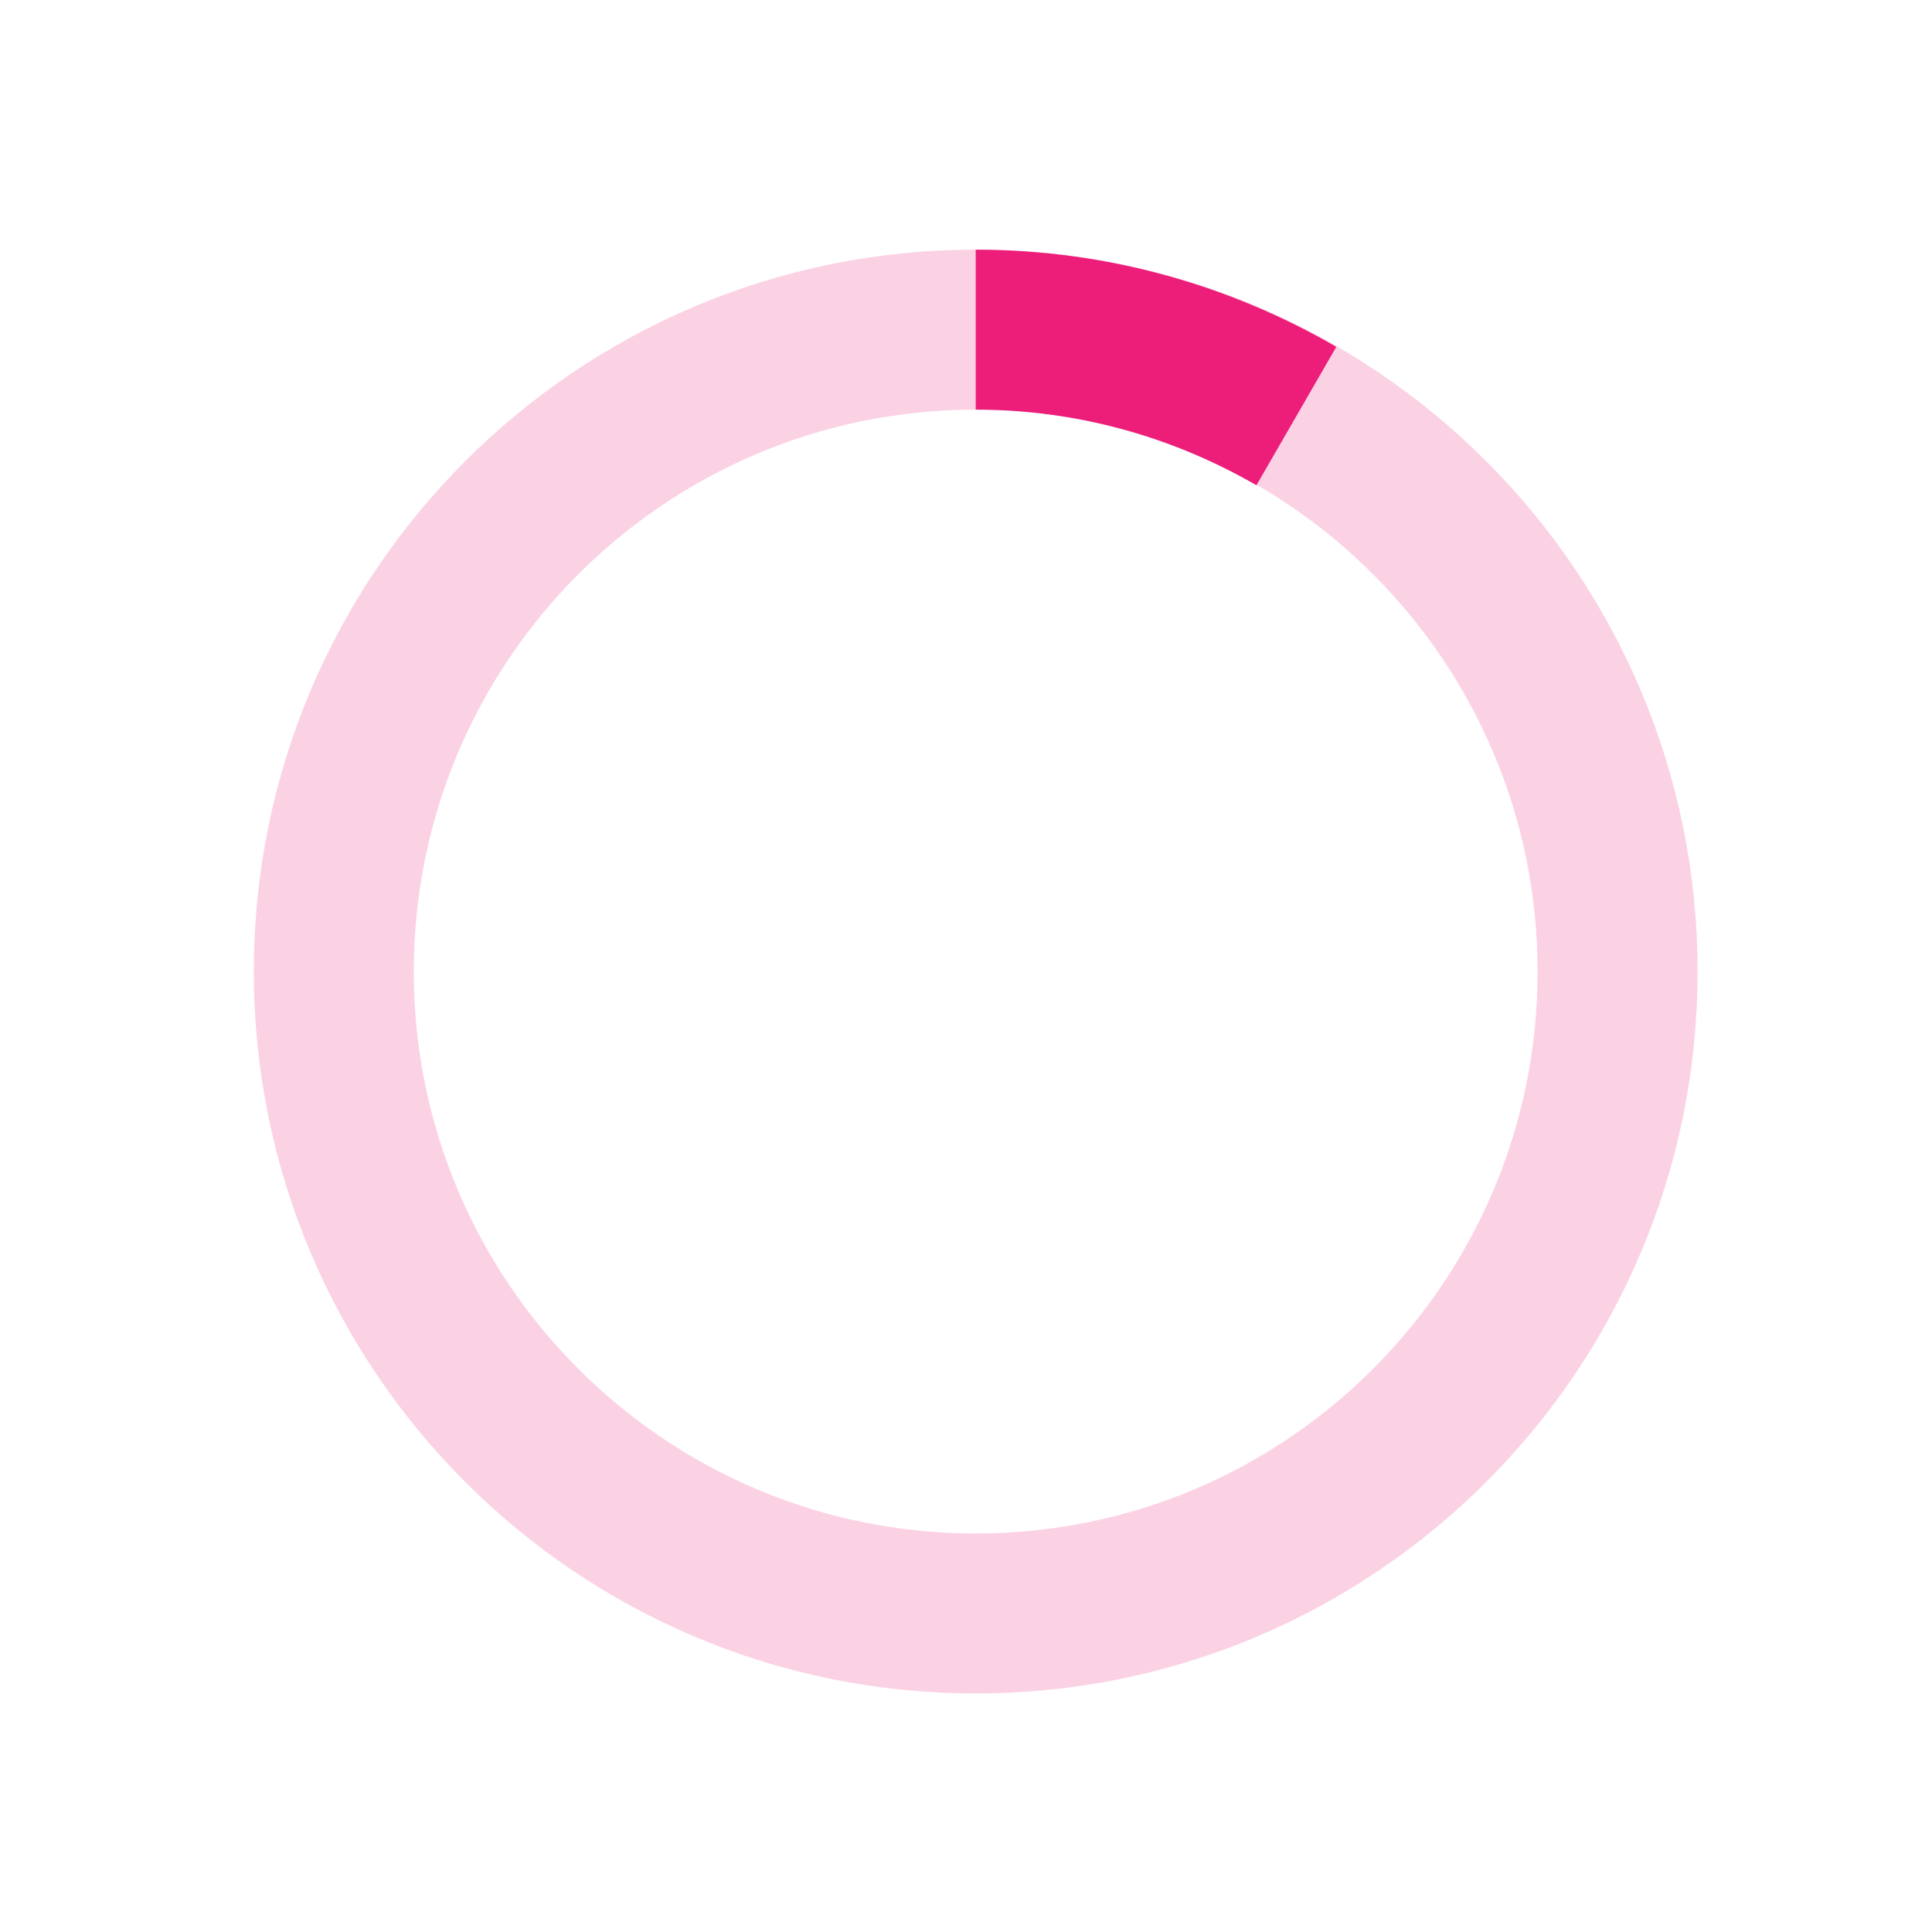
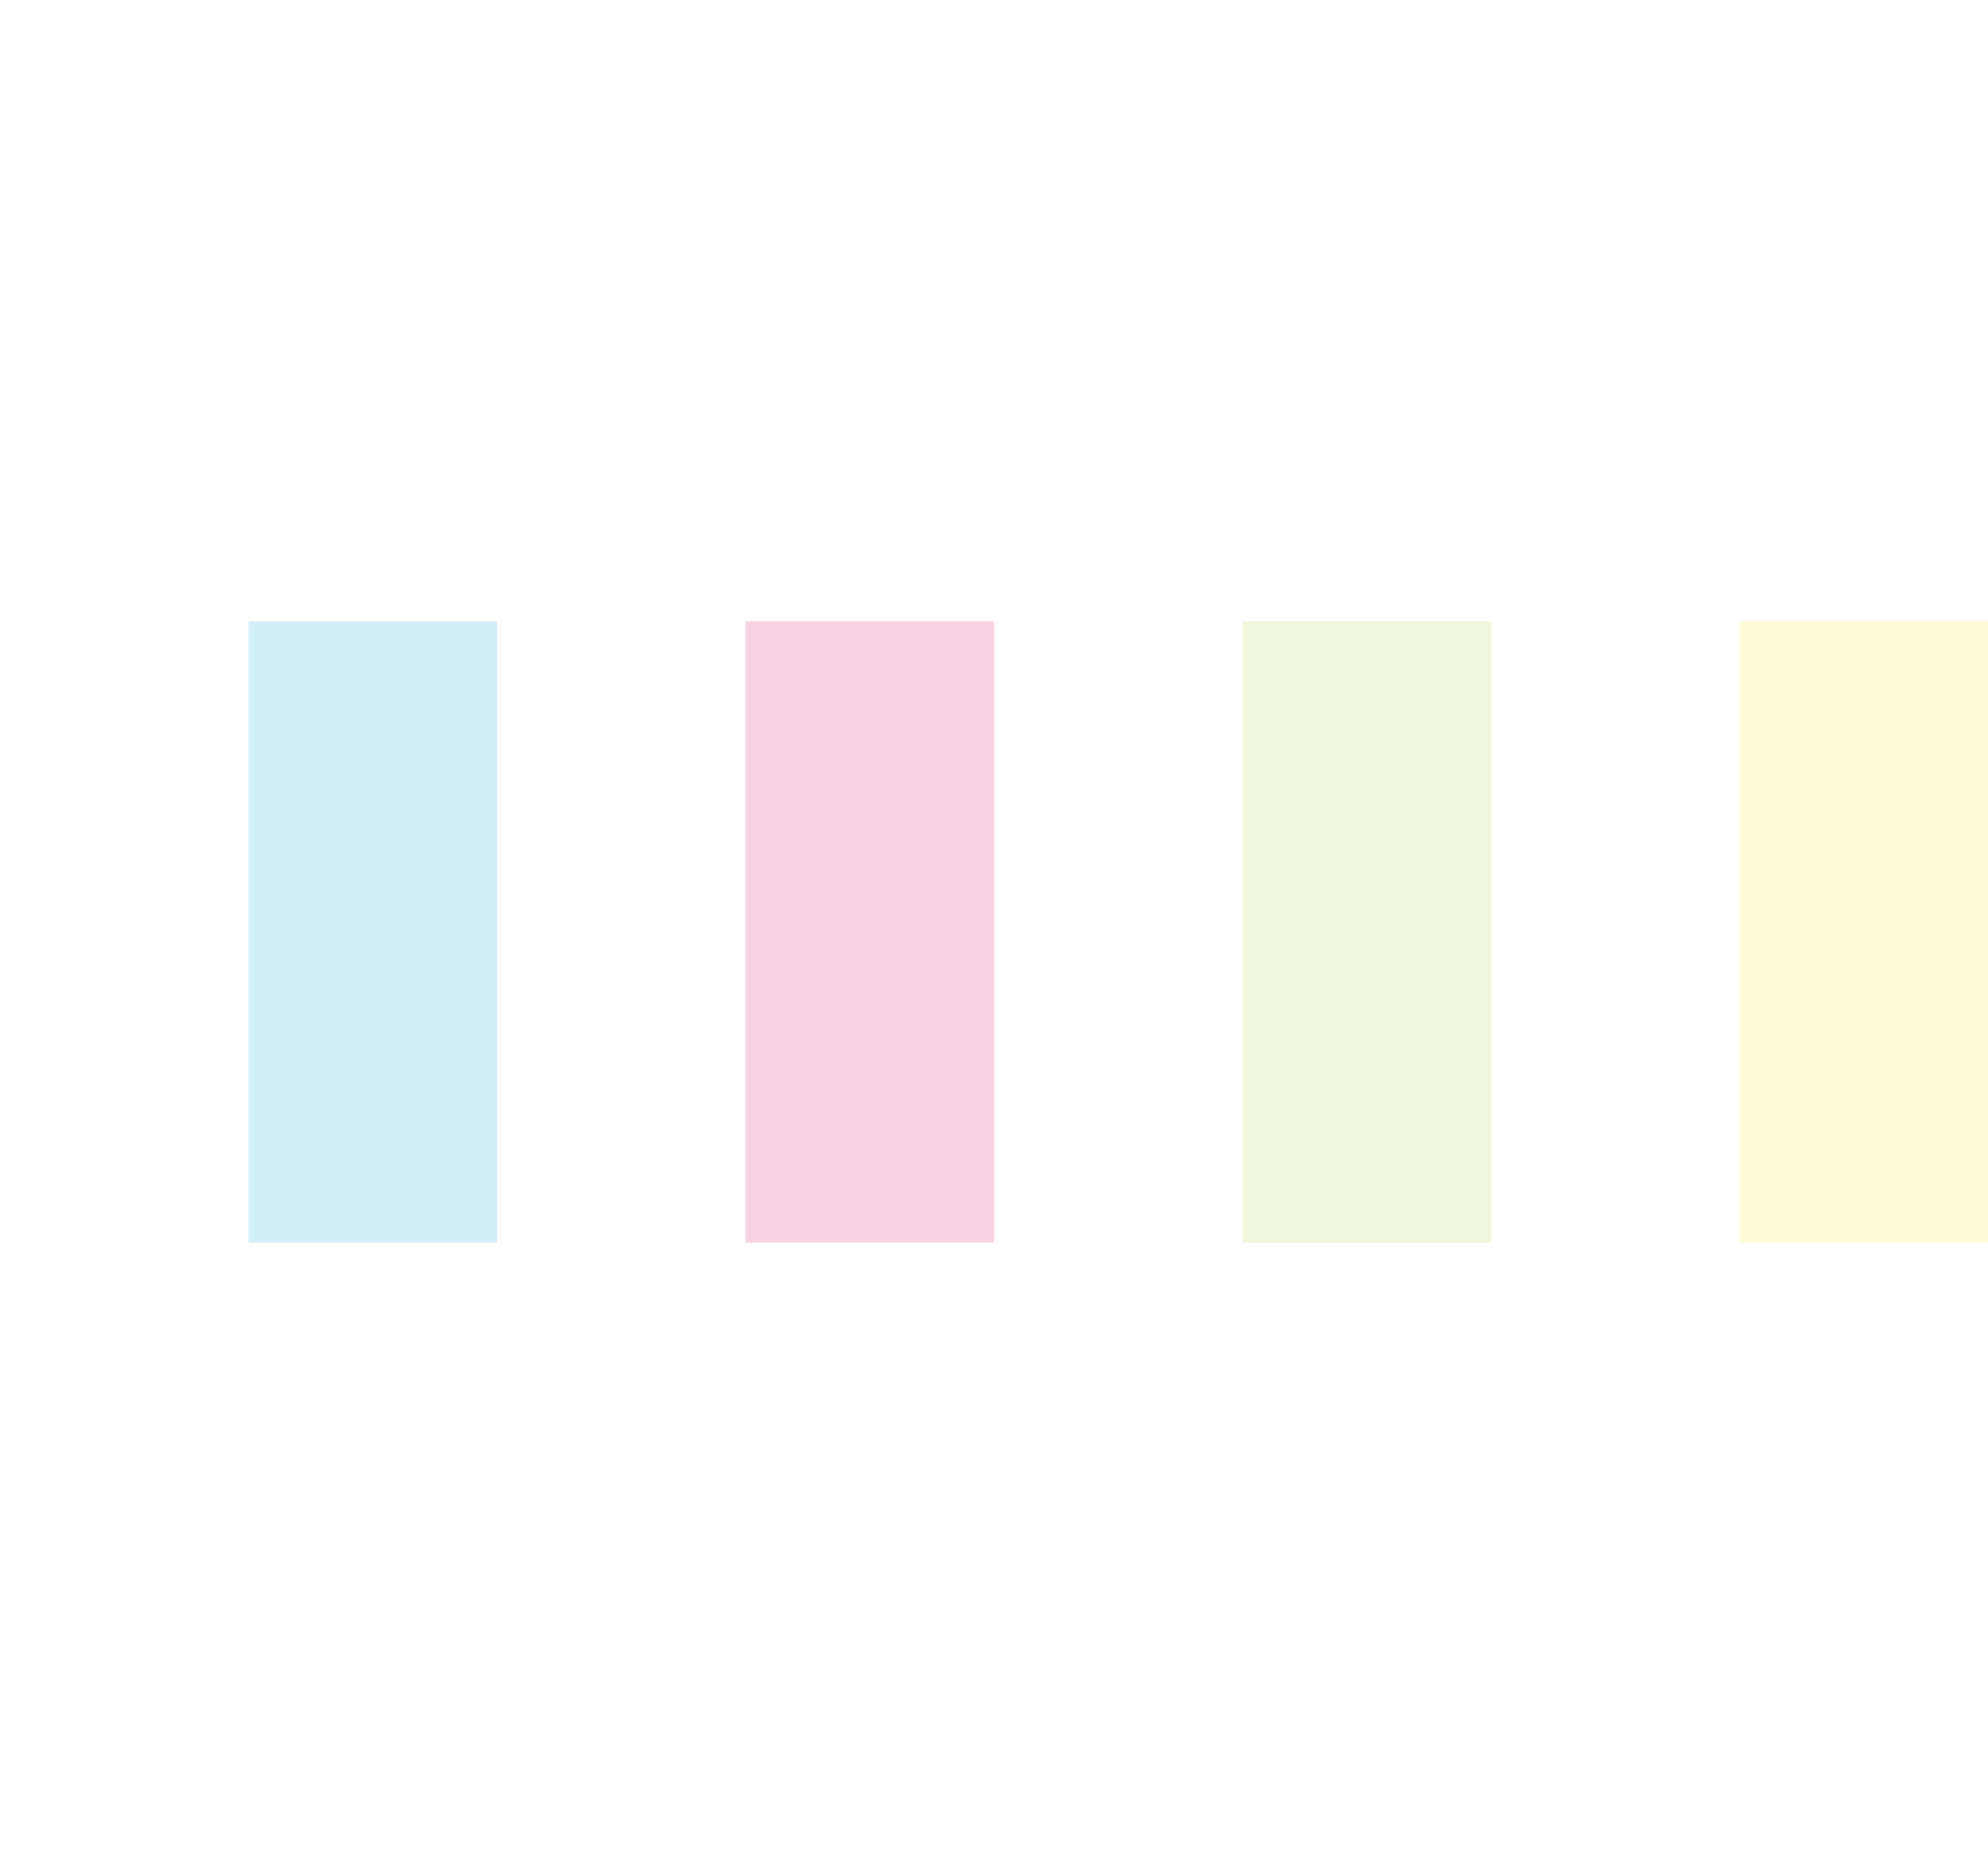
- <svg xmlns="http://www.w3.org/2000/svg" version="1.1" id="loader-1" x="0px" y="0px" width="40px" height="40px" viewBox="0 0 40 40" enable-background="new 0 0 40 40" xml:space="preserve">
-   <path opacity="0.2" fill="#ed1d7a" d="M20.201,5.169c-8.254,0-14.946,6.692-14.946,14.946c0,8.255,6.692,14.946,14.946,14.946     s14.946-6.691,14.946-14.946C35.146,11.861,28.455,5.169,20.201,5.169z M20.201,31.749c-6.425,0-11.634-5.208-11.634-11.634     c0-6.425,5.209-11.634,11.634-11.634c6.425,0,11.633,5.209,11.633,11.634C31.834,26.541,26.626,31.749,20.201,31.749z" />
-   <path fill="#ed1d7a" d="M26.013,10.047l1.654-2.866c-2.198-1.272-4.743-2.012-7.466-2.012h0v3.312h0     C22.32,8.481,24.301,9.057,26.013,10.047z">
-     <animateTransform attributeType="xml" attributeName="transform" type="rotate" from="0 20 20" to="360 20 20" dur="0.75s" repeatCount="indefinite" />
-   </path>
+ <svg xmlns="http://www.w3.org/2000/svg" version="1.1" id="Layer_1" x="0px" y="0px" width="32px" height="30px" viewBox="0 0 24 30" style="enable-background:new 0 0 50 50;" xml:space="preserve">
+   <rect x="0" y="10" width="4" height="10" fill="#1eb1d7" opacity="0.2">
+     <animate attributeName="opacity" attributeType="XML" values="0.2; 1; .2" begin="0s" dur="0.6s" repeatCount="indefinite" />
+     <animate attributeName="height" attributeType="XML" values="10; 20; 10" begin="0s" dur="0.6s" repeatCount="indefinite" />
+     <animate attributeName="y" attributeType="XML" values="10; 5; 10" begin="0s" dur="0.6s" repeatCount="indefinite" />
+   </rect>
+   <rect x="8" y="10" width="4" height="10" fill="#ed1d7a" opacity="0.2">
+     <animate attributeName="opacity" attributeType="XML" values="0.2; 1; .2" begin="0.15s" dur="0.6s" repeatCount="indefinite" />
+     <animate attributeName="height" attributeType="XML" values="10; 20; 10" begin="0.15s" dur="0.6s" repeatCount="indefinite" />
+     <animate attributeName="y" attributeType="XML" values="10; 5; 10" begin="0.15s" dur="0.6s" repeatCount="indefinite" />
+   </rect>
+   <rect x="16" y="10" width="4" height="10" fill="#b9d548" opacity="0.2">
+     <animate attributeName="opacity" attributeType="XML" values="0.2; 1; .2" begin="0.3s" dur="0.6s" repeatCount="indefinite" />
+     <animate attributeName="height" attributeType="XML" values="10; 20; 10" begin="0.3s" dur="0.6s" repeatCount="indefinite" />
+     <animate attributeName="y" attributeType="XML" values="10; 5; 10" begin="0.3s" dur="0.6s" repeatCount="indefinite" />
+   </rect>
+   <rect x="24" y="10" width="4" height="10" fill="#fdf235" opacity="0.2">
+     <animate attributeName="opacity" attributeType="XML" values="0.2; 1; .2" begin="0.45s" dur="0.6s" repeatCount="indefinite" />
+     <animate attributeName="height" attributeType="XML" values="10; 20; 10" begin="0.45s" dur="0.6s" repeatCount="indefinite" />
+     <animate attributeName="y" attributeType="XML" values="10; 5; 10" begin="0.45s" dur="0.6s" repeatCount="indefinite" />
+   </rect>
</svg>
